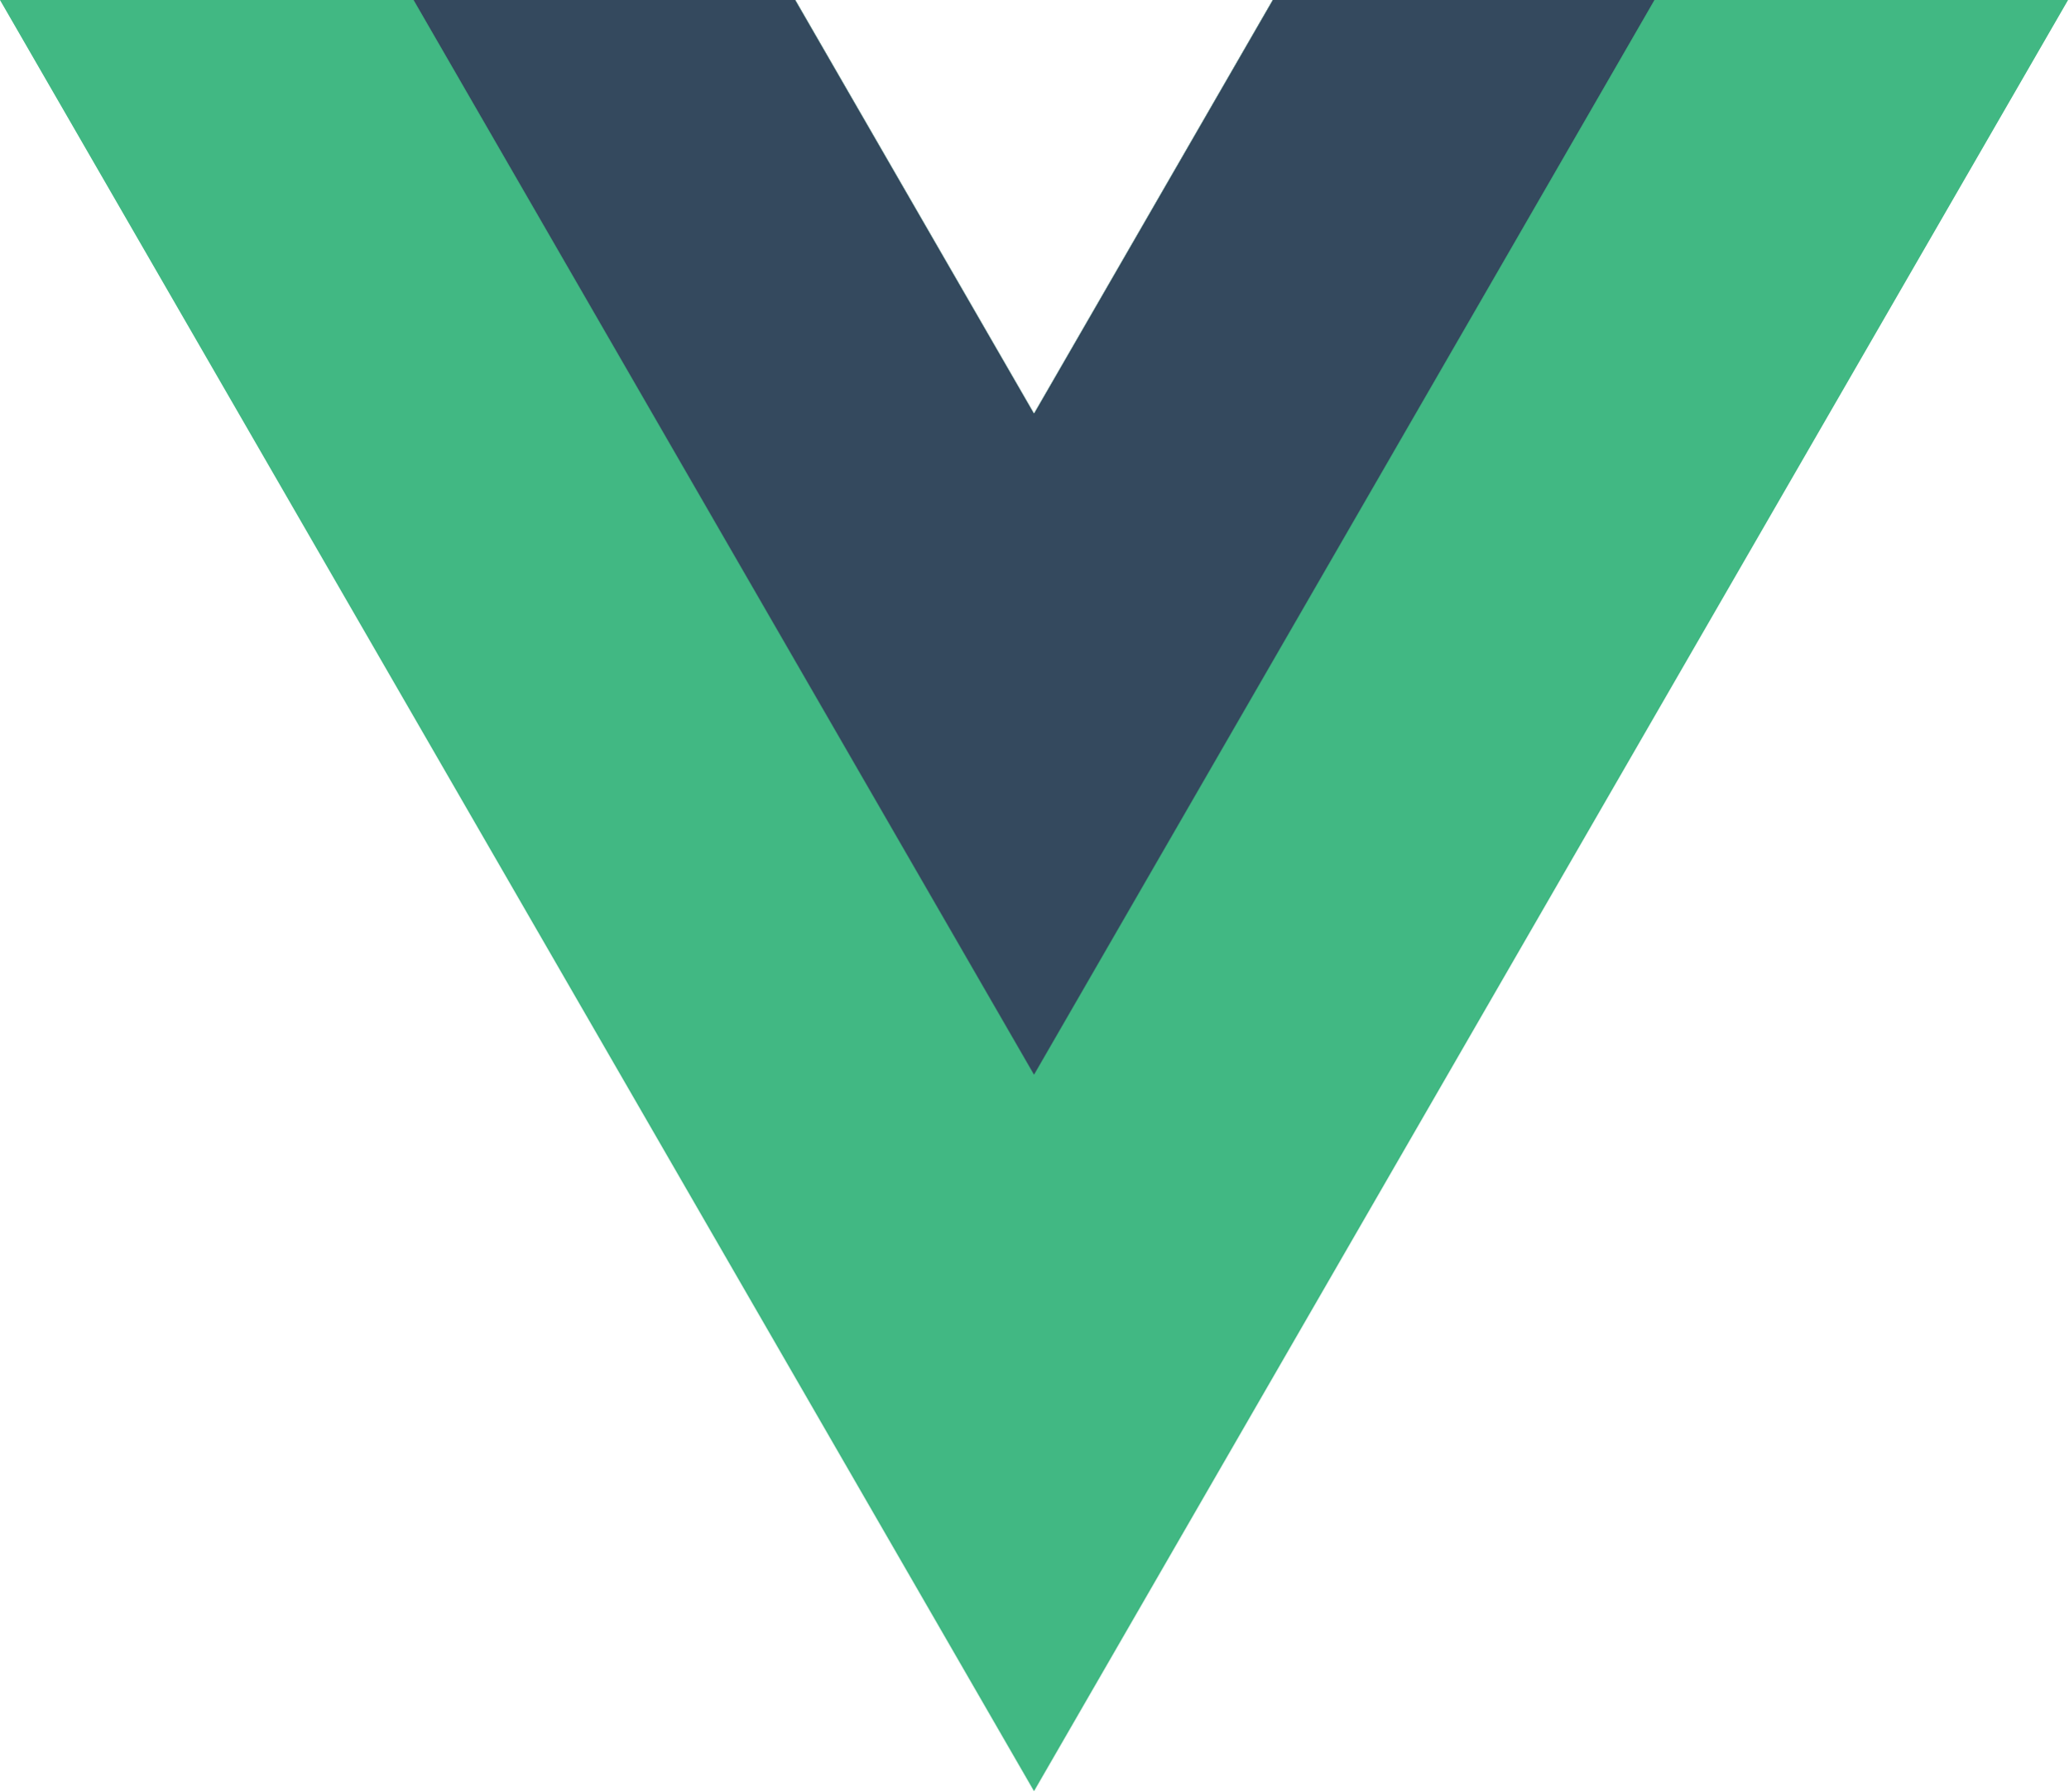
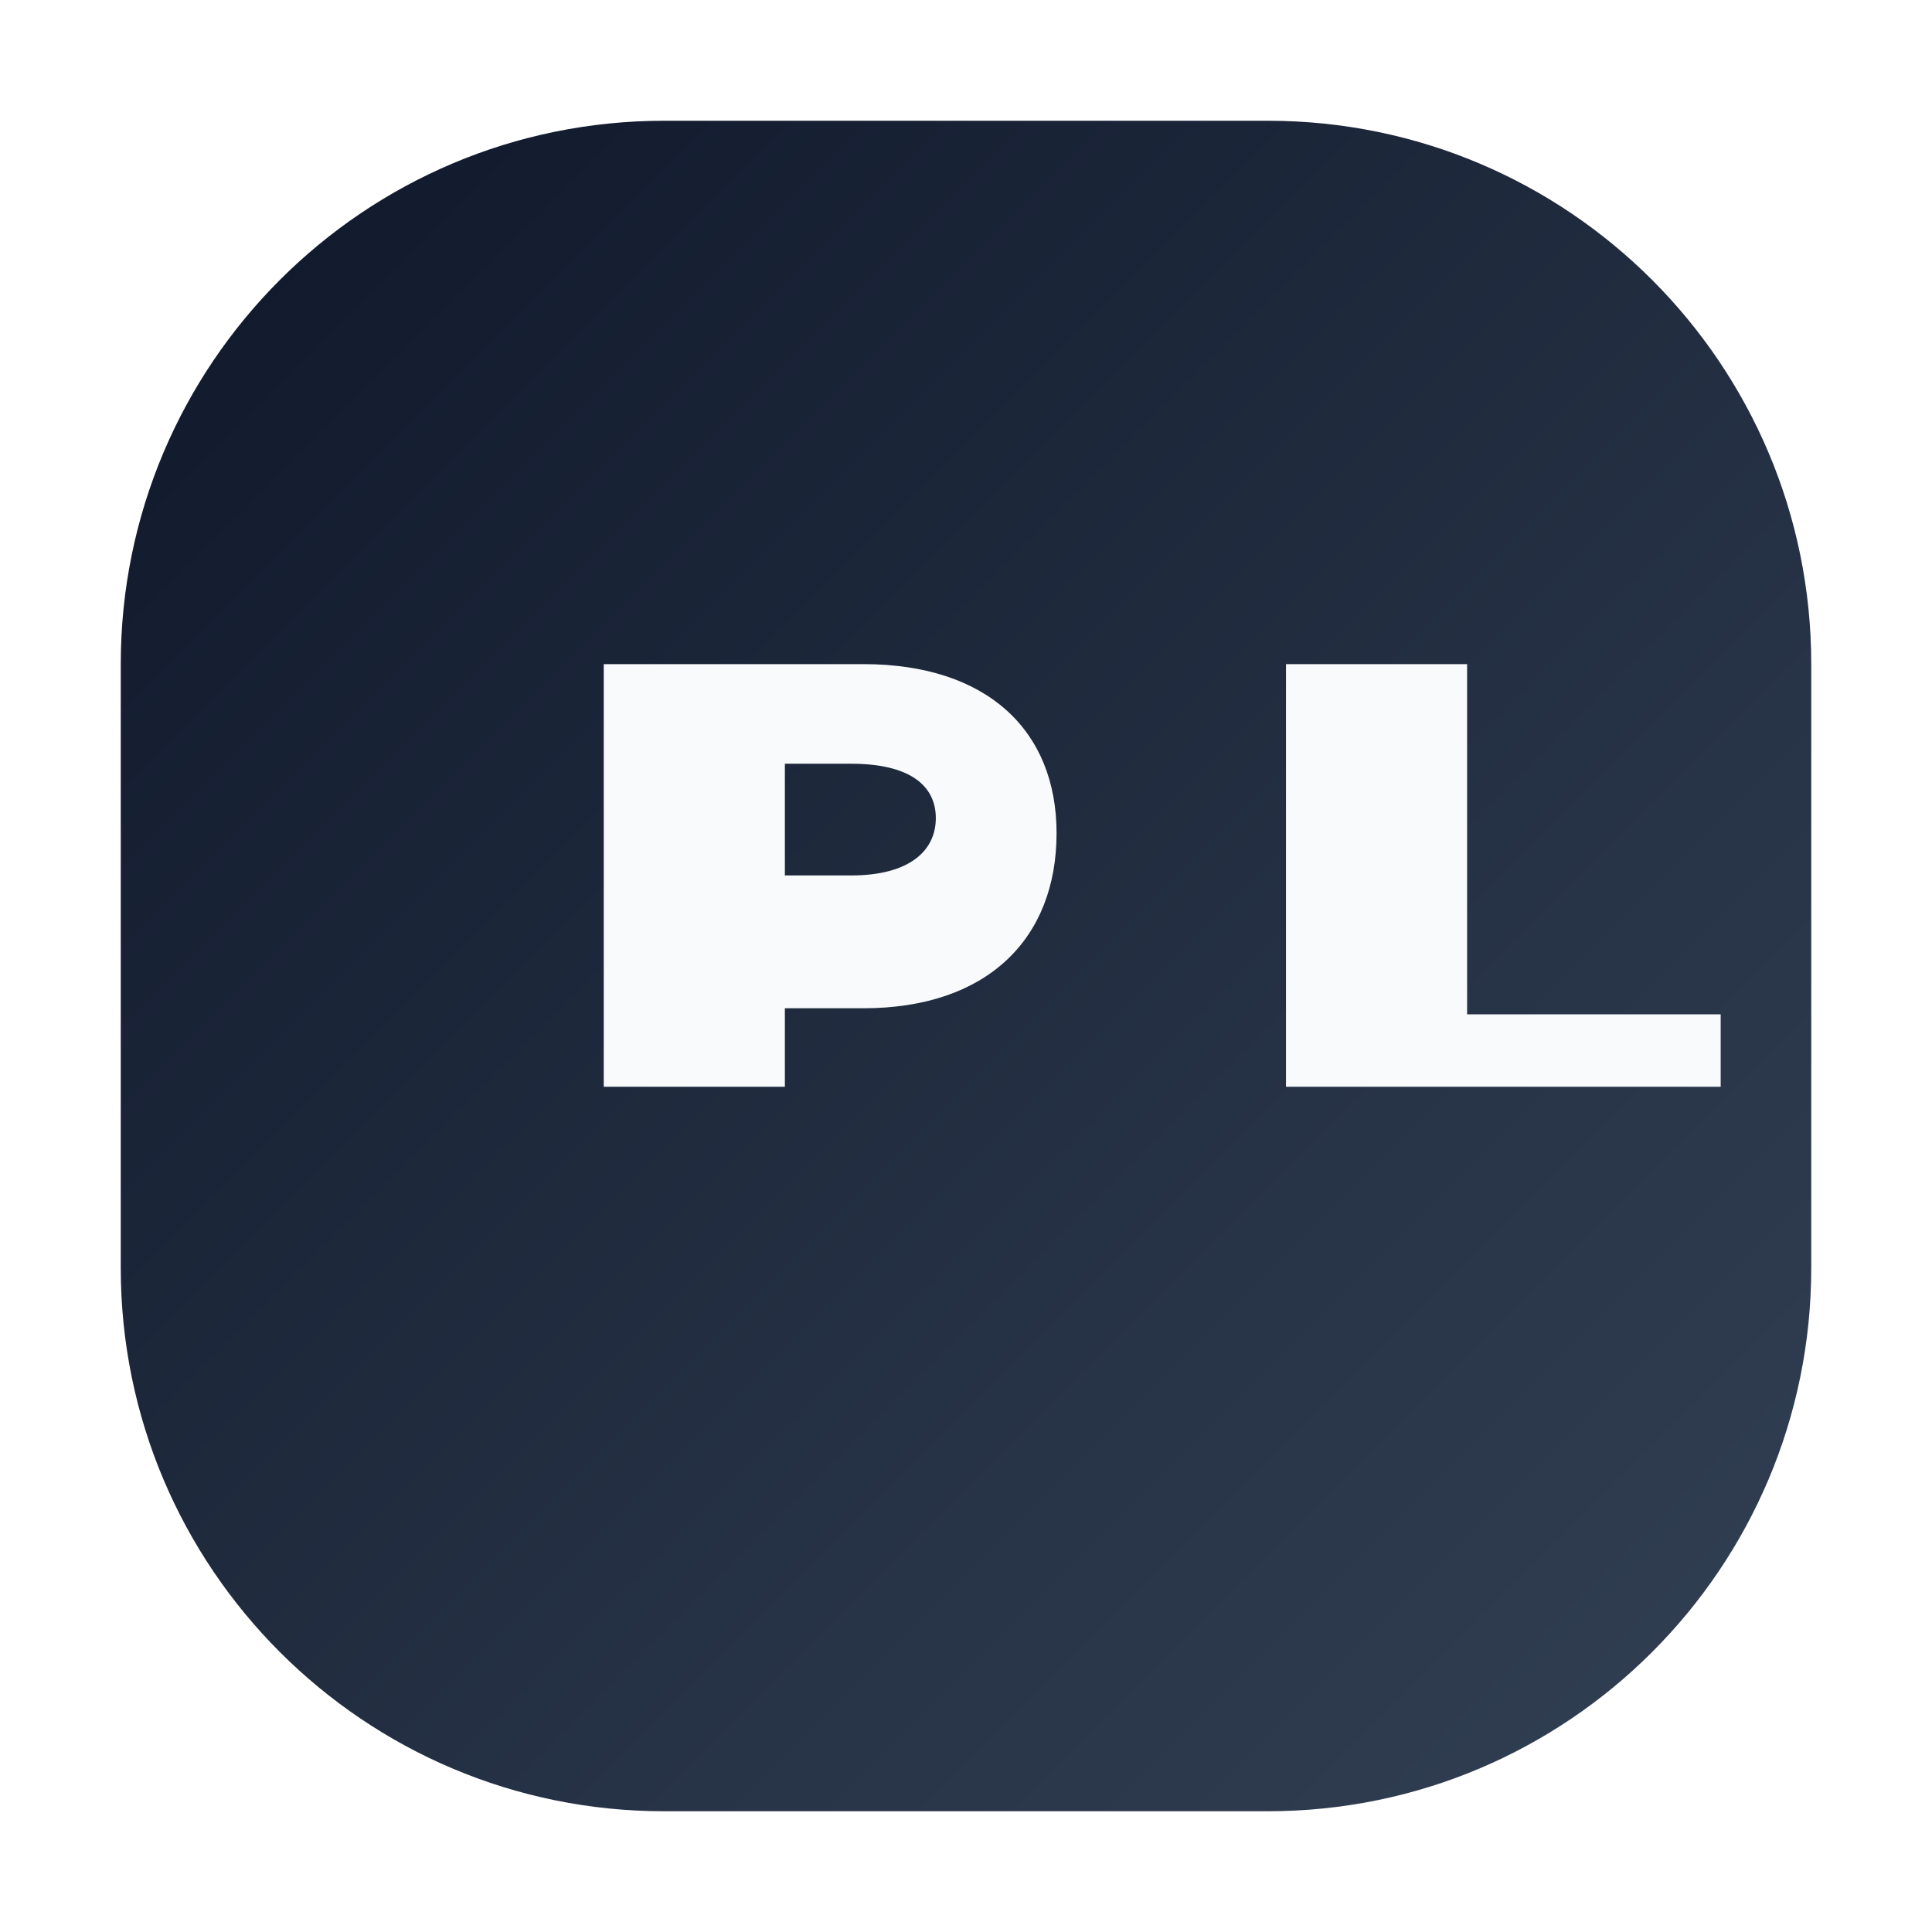
- <svg xmlns="http://www.w3.org/2000/svg" viewBox="0 0 261.76 226.69">
-   <path d="M161.096.001l-30.225 52.351L100.647.001H-.005l130.877 226.688L261.749.001z" fill="#41b883" />
-   <path d="M161.096.001l-30.225 52.351L100.647.001H52.346l78.526 136.01L209.398.001z" fill="#34495e" />
+ <svg xmlns="http://www.w3.org/2000/svg" width="64" height="64" viewBox="0 0 64 64" fill="none">
+   <defs>
+     <linearGradient id="g" x1="0" y1="0" x2="1" y2="1">
+       <stop offset="0%" stop-color="#0f172a" />
+       <stop offset="100%" stop-color="#334155" />
+     </linearGradient>
+   </defs>
+   <rect x="4" y="4" width="56" height="56" rx="18" fill="url(#g)" />
+   <path d="M20 36V22h8.6c4.1 0 6.4 2.2 6.4 5.6 0 3.5-2.3 5.8-6.4 5.8H26V36h-6Zm6-7h2.2c1.9 0 2.8-.8 2.8-1.9 0-1.1-.9-1.8-2.8-1.8H26v3.7Zm16.6 7V22h6v11.6h8.4V36H42.6Z" fill="#f8fafc" />
</svg>
